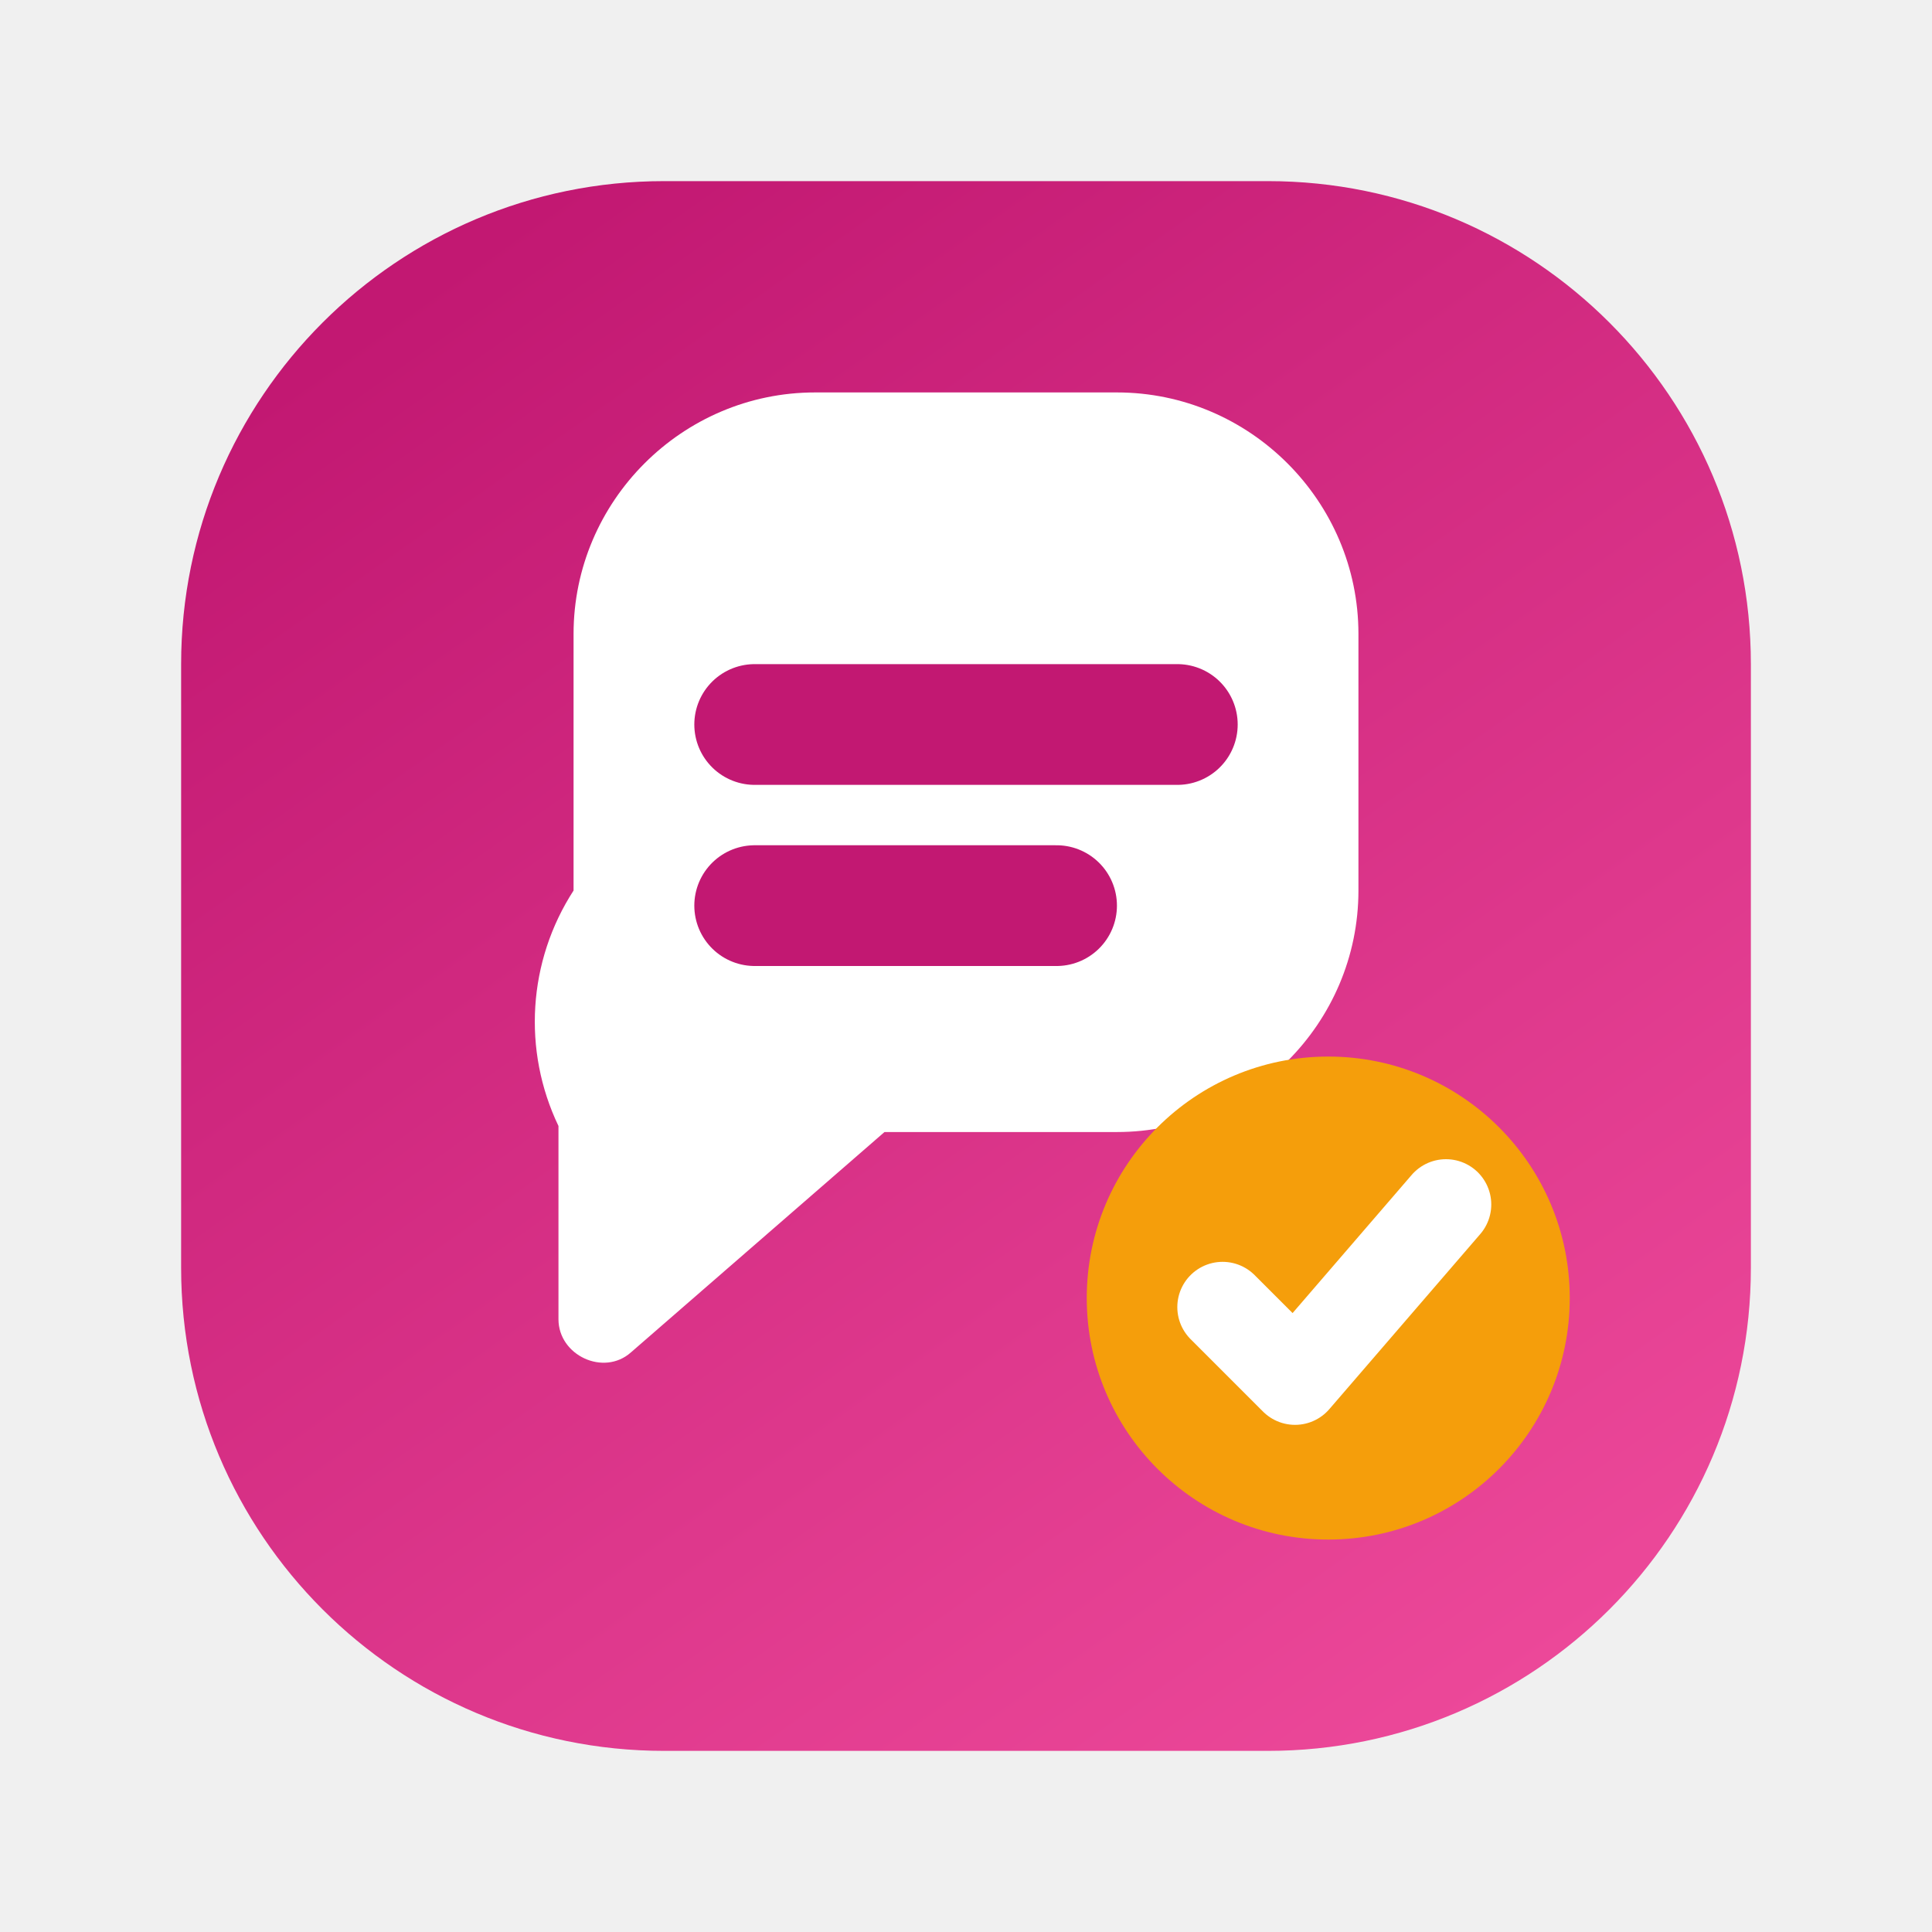
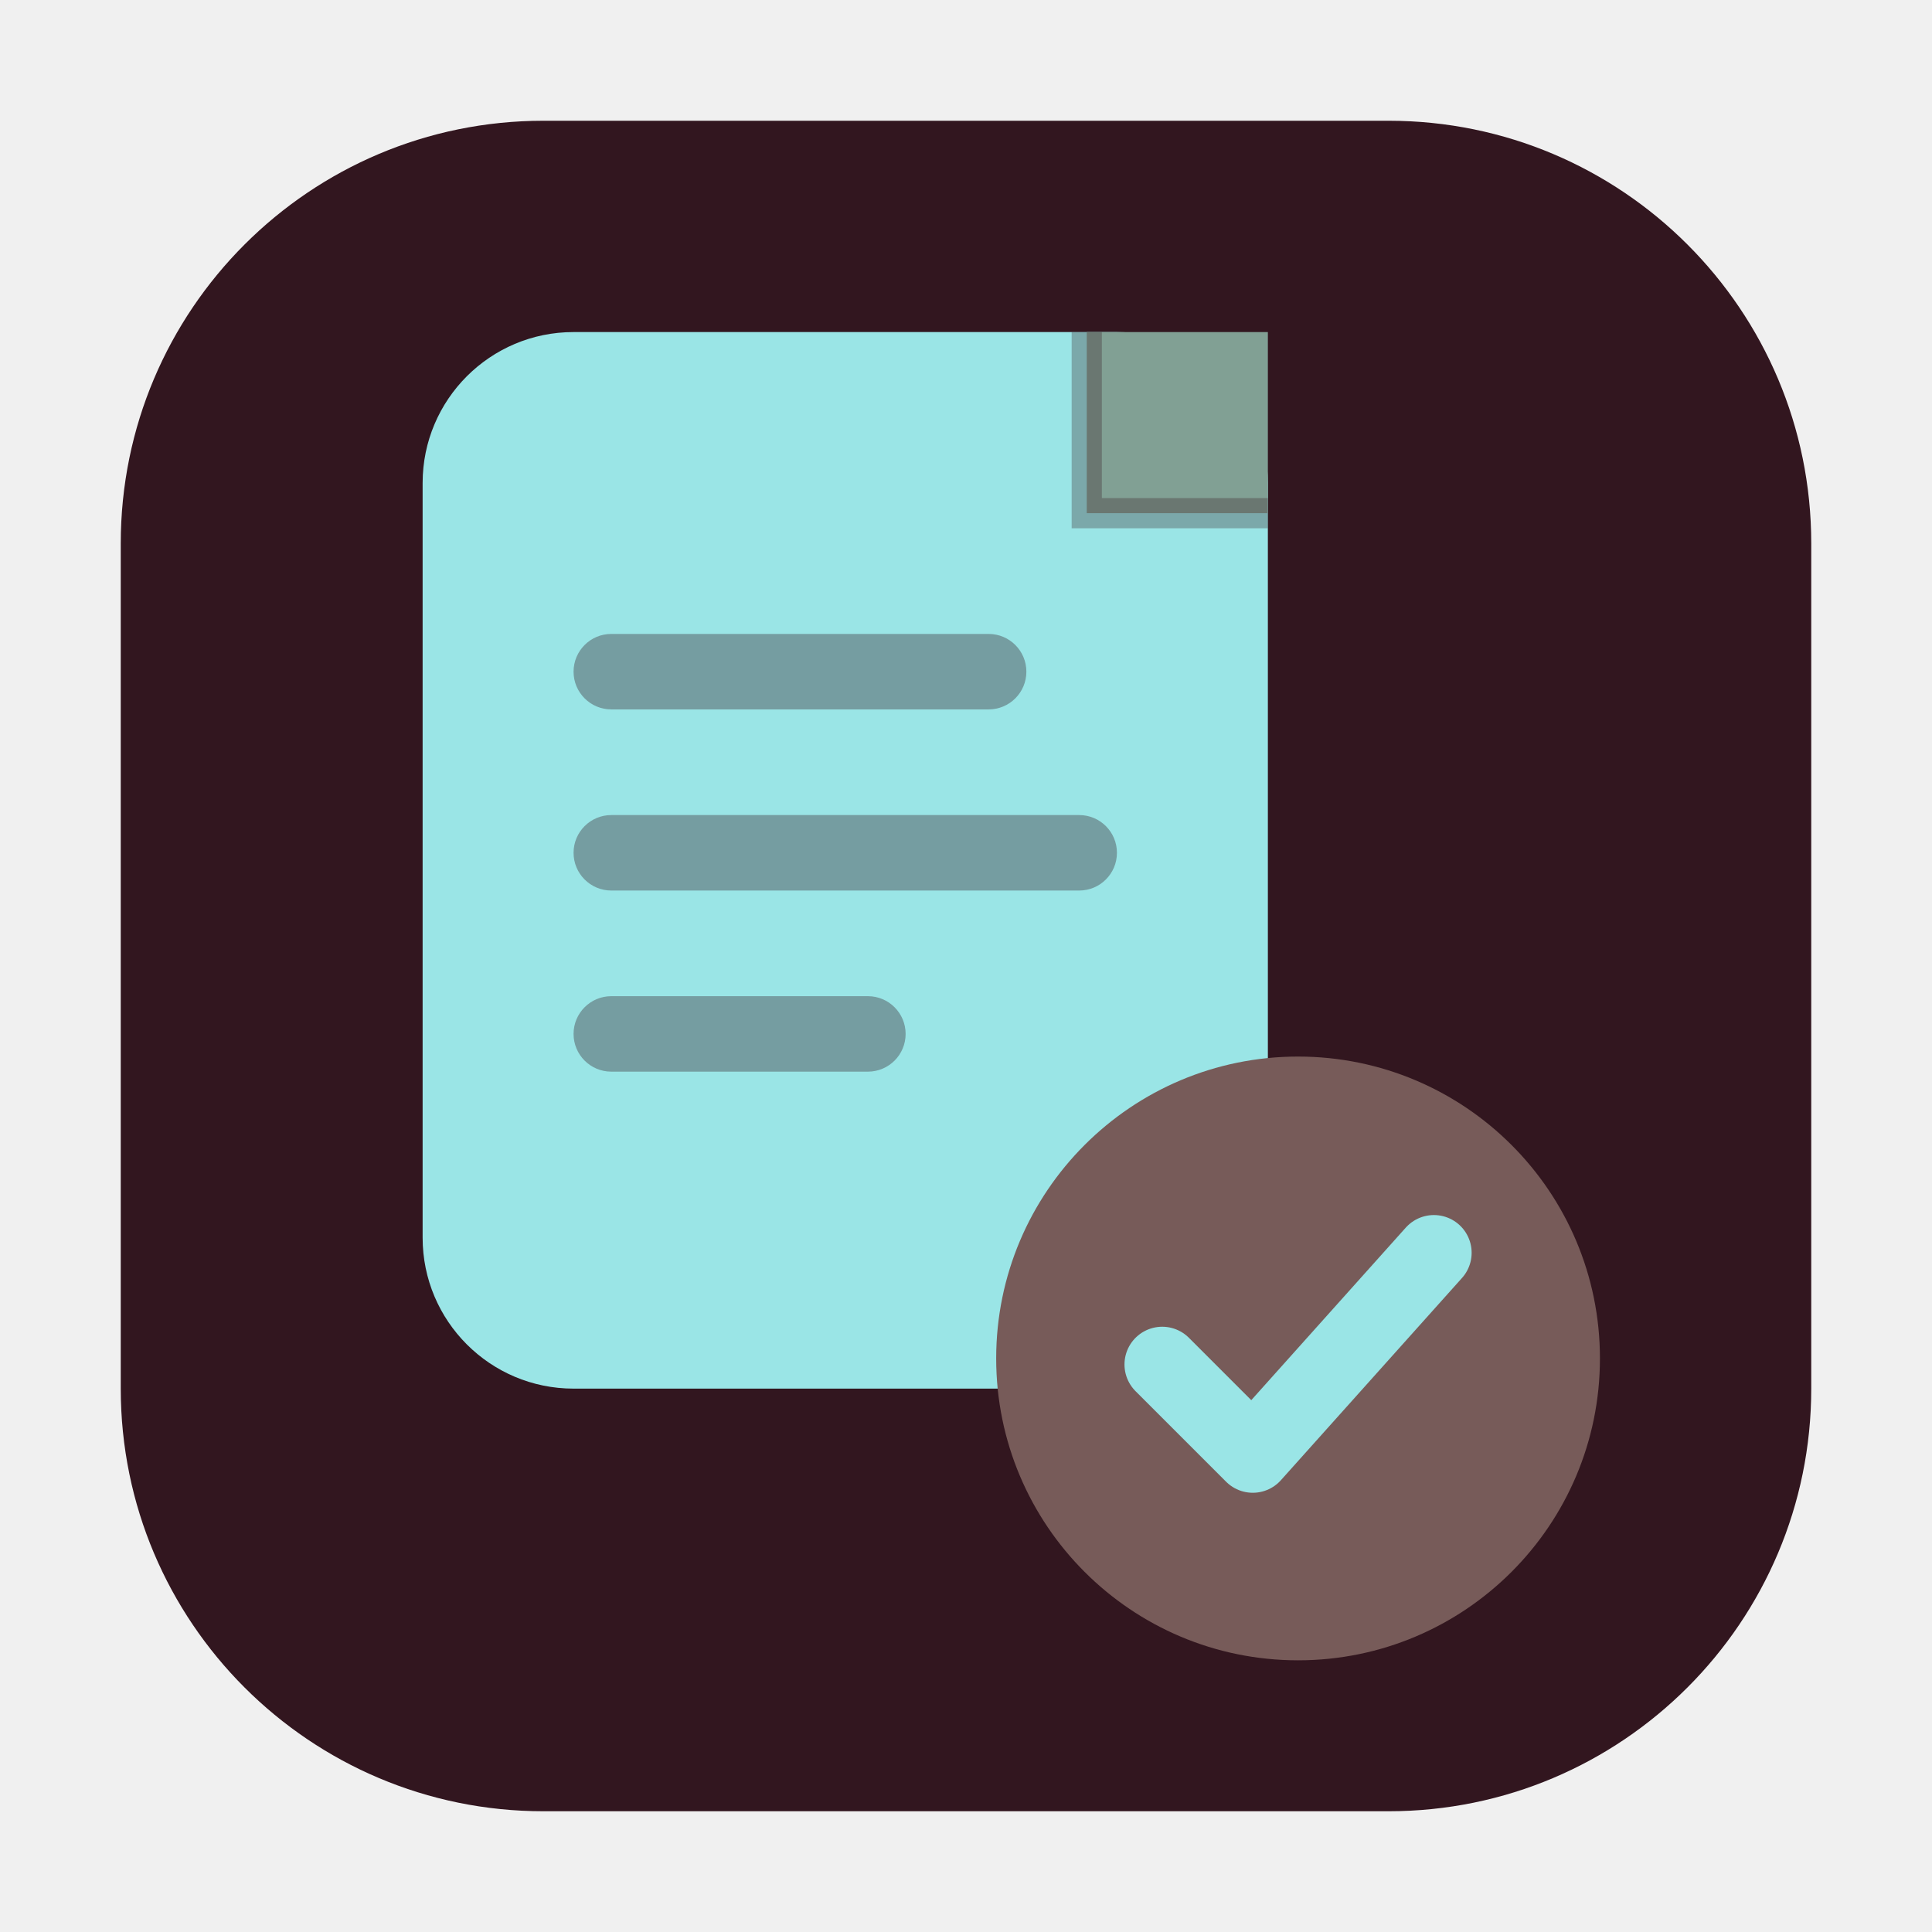
<svg xmlns="http://www.w3.org/2000/svg" viewBox="0 0 64 64">
-   <defs>
-     <linearGradient id="g" x1="16" y1="8" x2="50" y2="56" gradientUnits="userSpaceOnUse">
-       <stop stop-color="#c21872" />
-       <stop offset="1" stop-color="#ec4899" />
-     </linearGradient>
-   </defs>
-   <rect x="6" y="6" width="52" height="52" rx="16" fill="url(#g)" />
-   <path d="M19 21c0-4.4 3.6-8 8-8h10c4.4 0 8 3.6 8 8v8.5c0 4.4-3.6 8-8 8h-7.7l-8.4 7.3c-.9.8-2.4.1-2.4-1.1v-6.4A8 8 0 0 1 19 29.5V21Z" fill="#fff" />
-   <path d="M25 24h14M25 30h10" stroke="#c21872" stroke-width="4" stroke-linecap="round" />
-   <circle cx="44" cy="43" r="8" fill="#f59e0b" />
-   <path d="M40.5 43.3l2.4 2.4 5-5.8" fill="none" stroke="#fff" stroke-width="3" stroke-linecap="round" stroke-linejoin="round" />
+   <rect x="4" y="4" width="56" height="56" rx="14" fill="#32161F" />
+   <rect x="14" y="11" width="28" height="35" rx="5" fill="#9AE5E6" />
+   <path d="M36 11 L42 11 L42 17 L36 17 Z" fill="#81A094" />
+   <path d="M36 11 L36 17 L42 17" fill="none" stroke="#32161F" stroke-width="1" opacity="0.3" />
+   <rect x="19" y="21" width="15" height="2.5" rx="1.25" fill="#32161F" opacity="0.35" />
+   <rect x="19" y="27" width="18" height="2.5" rx="1.25" fill="#32161F" opacity="0.35" />
+   <rect x="19" y="33" width="11" height="2.5" rx="1.25" fill="#32161F" opacity="0.35" />
+   <circle cx="43" cy="45" r="10" fill="#775B59" />
+   <path d="M38.5 45.2 L41.5 48.2 L47.5 41.5" fill="none" stroke="#9AE5E6" stroke-width="2.5" stroke-linecap="round" stroke-linejoin="round" />
</svg>
